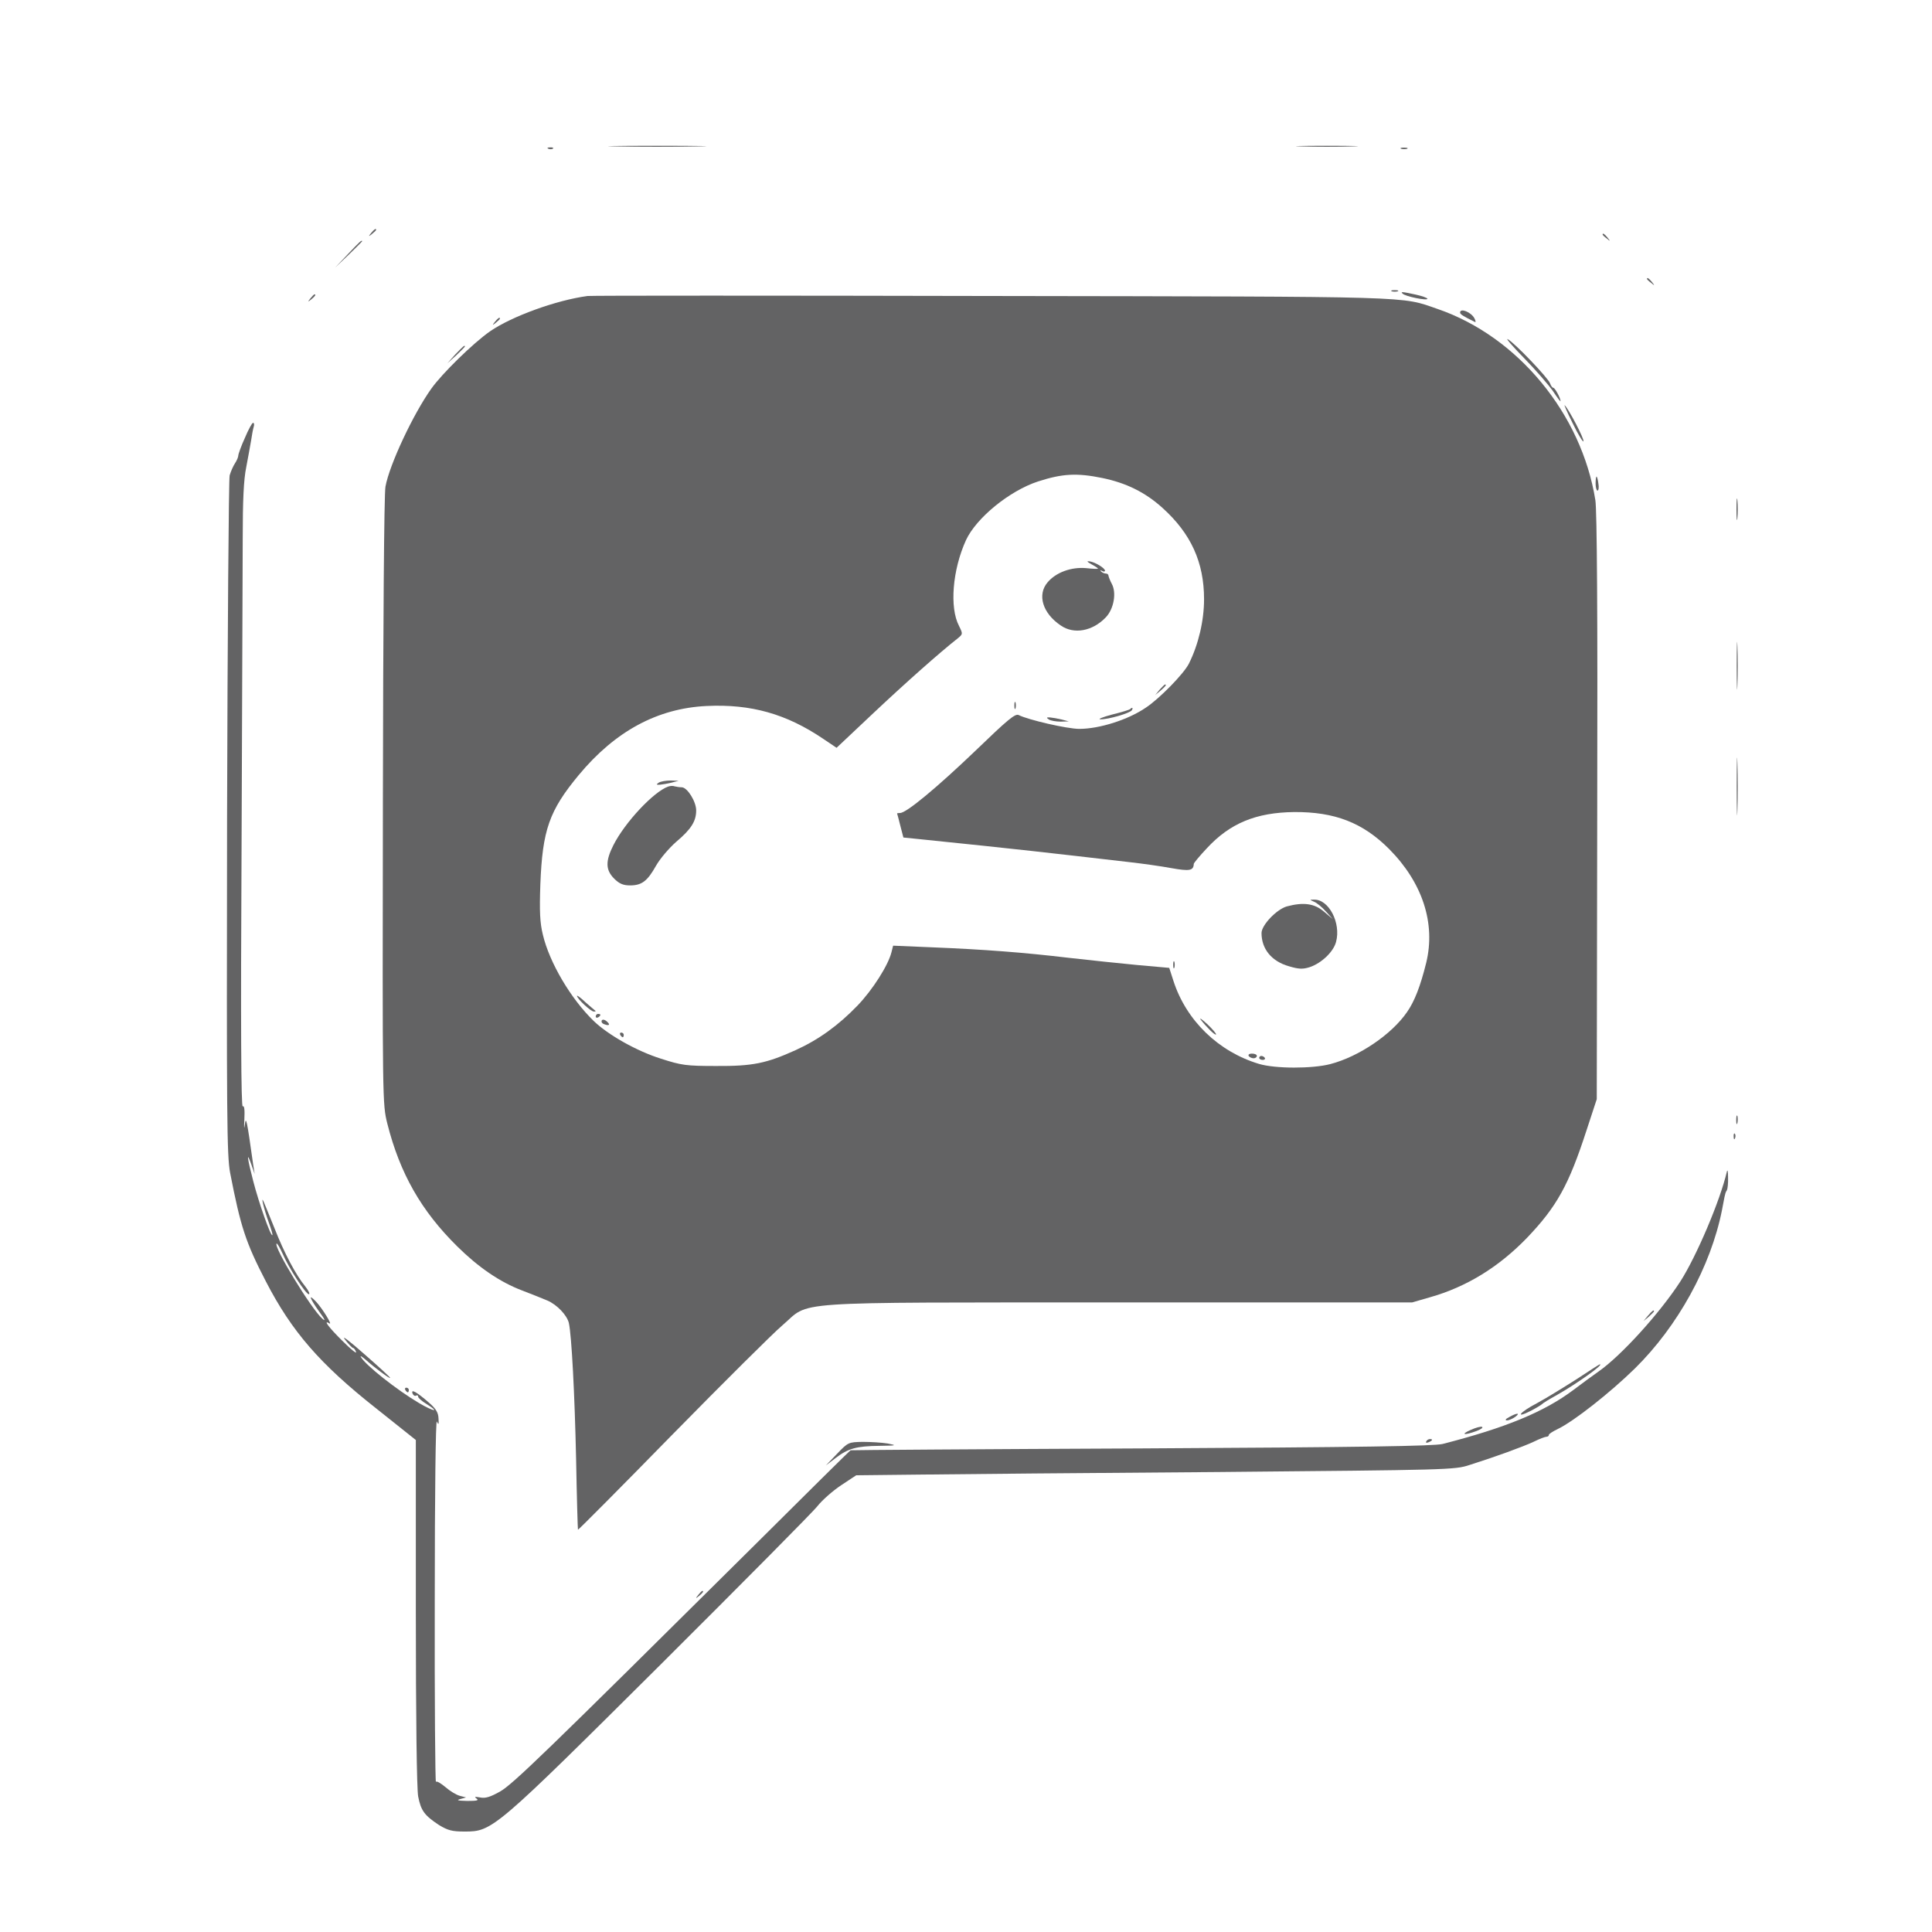
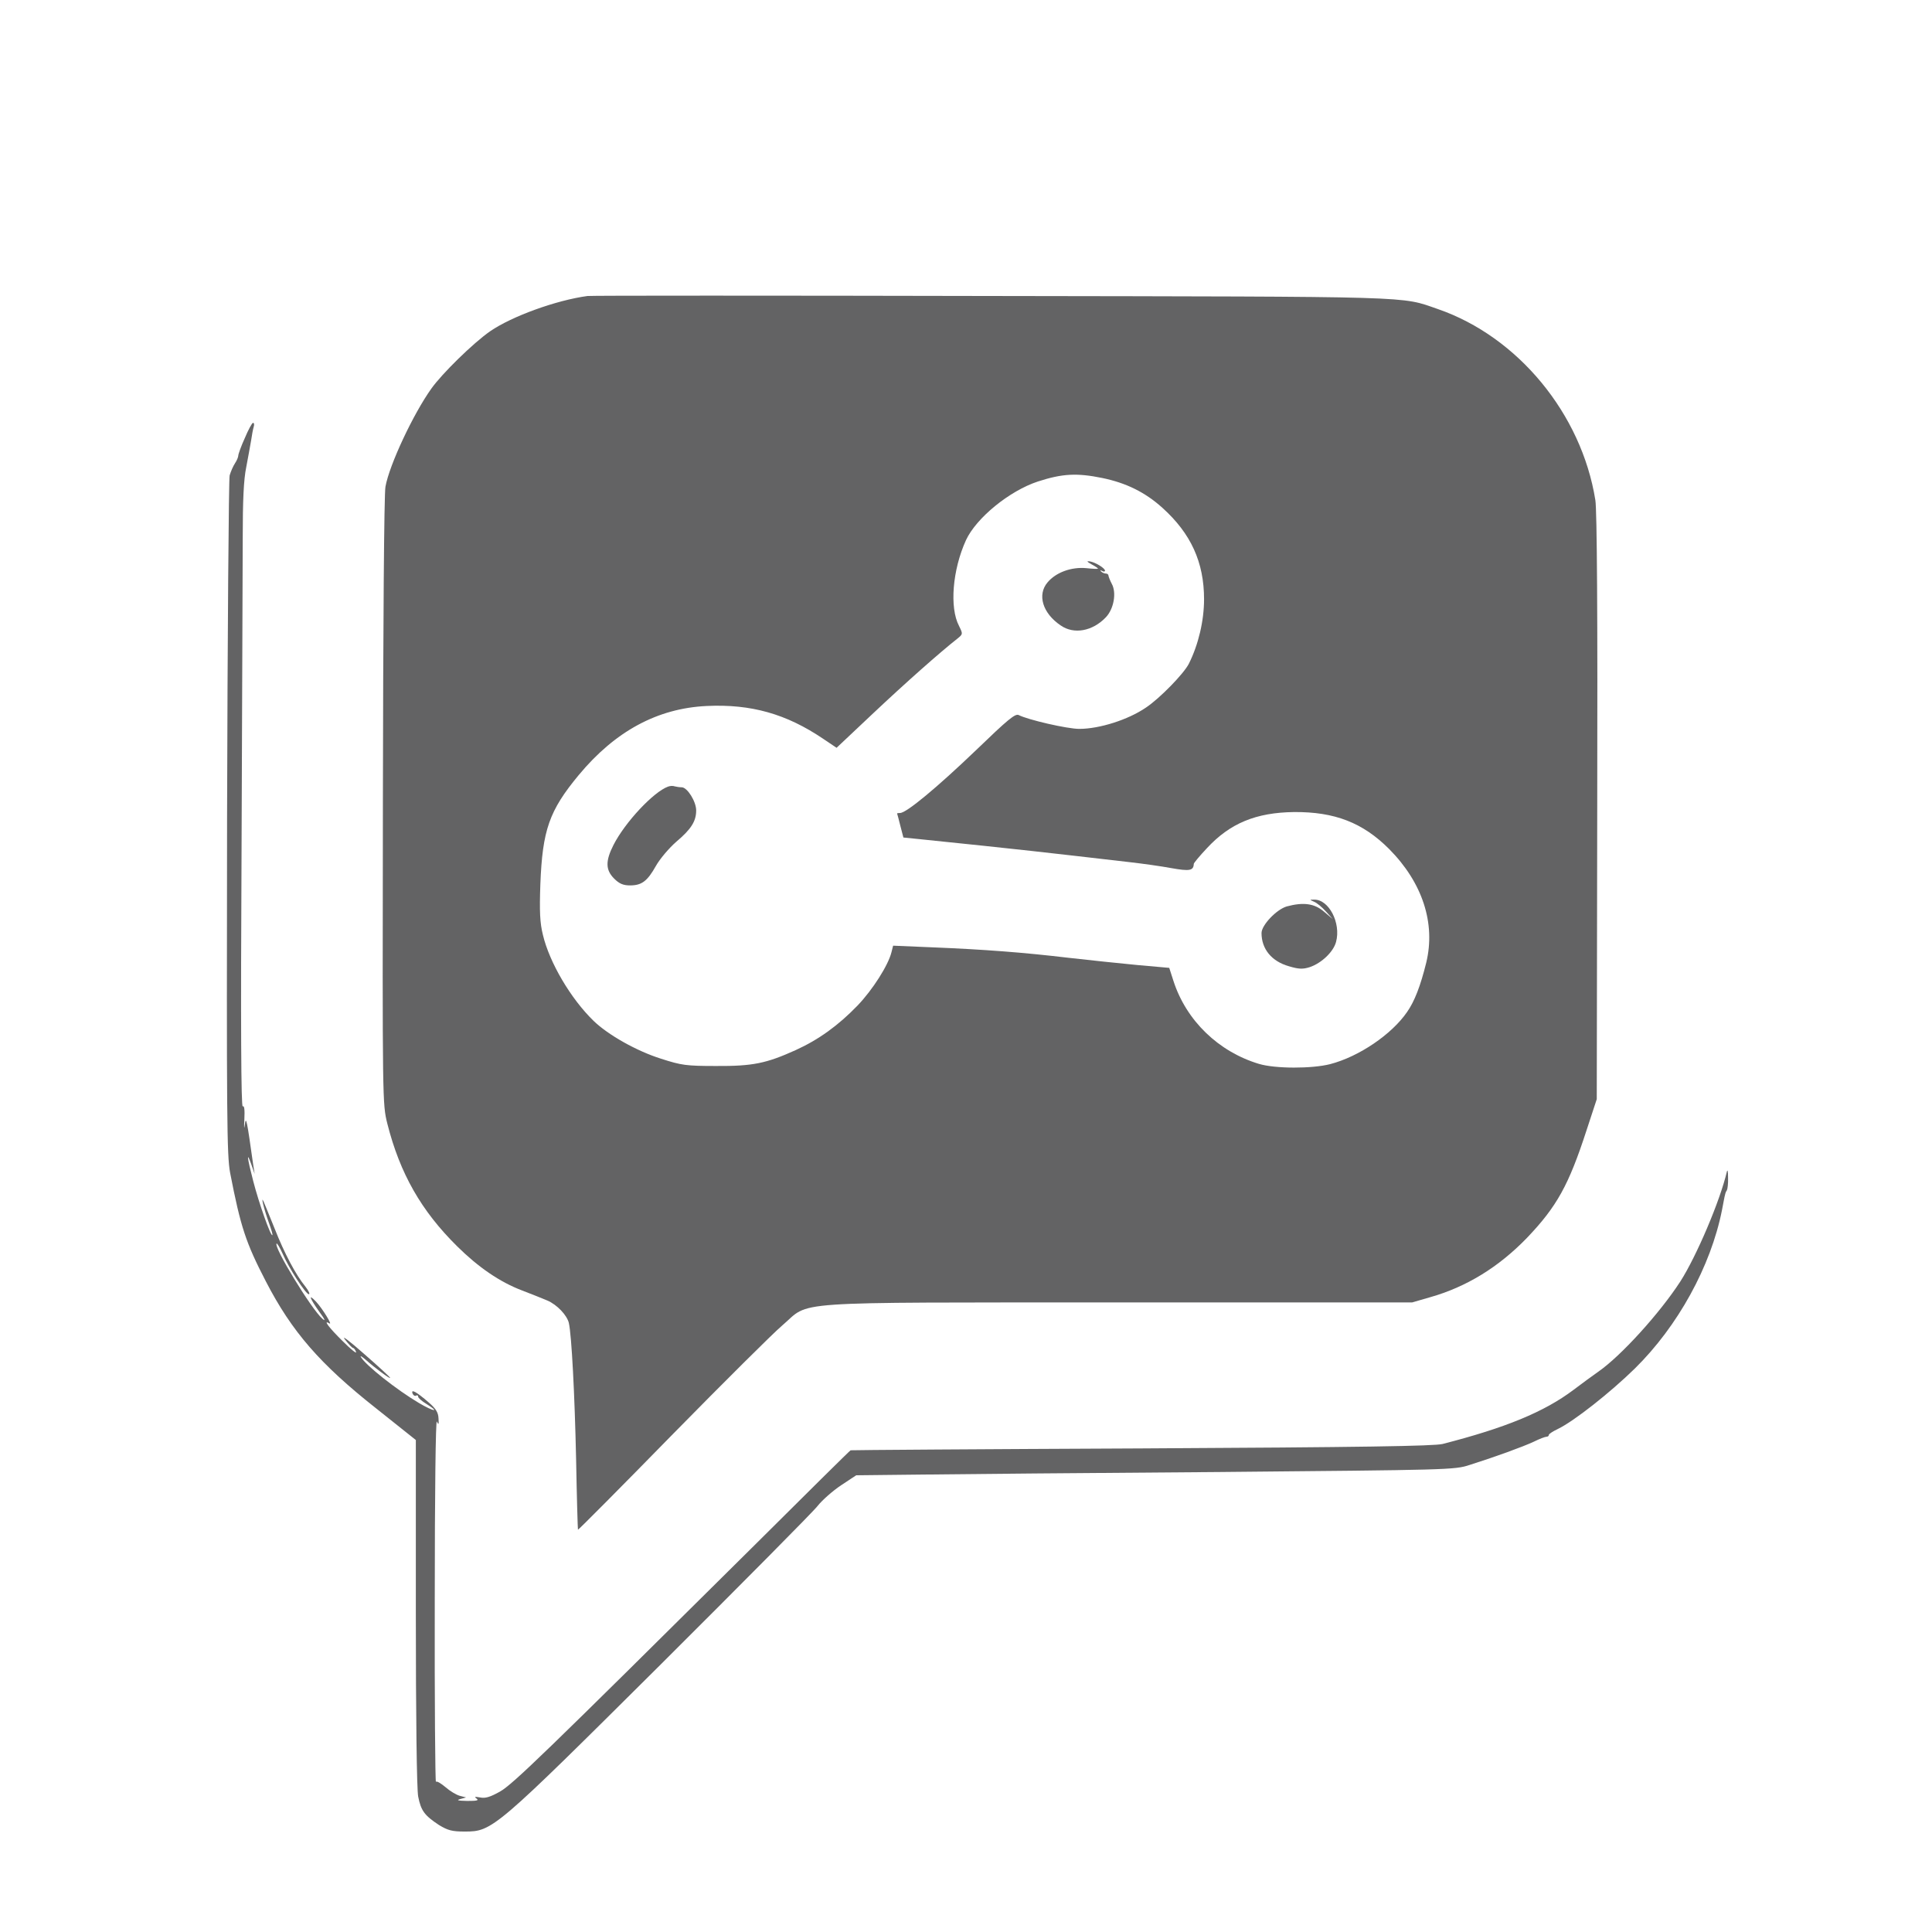
- <svg xmlns="http://www.w3.org/2000/svg" version="1.0" width="827pt" height="827pt" viewBox="0 0 827 827" preserveAspectRatio="xMidYMid meet">
-   <g transform="translate(0,827) scale(0.1,-0.1)" fill="#636364" stroke="none">
-     <path d="M2642 7643 c92 -2 245 -2 340 0 95 1 20 3 -167 3 -187 0 -265 -2 -173 -3z" />
-     <path d="M5573 7643 c59 -2 155 -2 215 0 59 1 10 3 -108 3 -118 0 -167 -2 -107 -3z" />
-     <path d="M2348 7633 c7 -3 16 -2 19 1 4 3 -2 6 -13 5 -11 0 -14 -3 -6 -6z" />
-     <path d="M5998 7633 c6 -2 18 -2 25 0 6 3 1 5 -13 5 -14 0 -19 -2 -12 -5z" />
-     <path d="M1589 7273 c-13 -16 -12 -17 4 -4 9 7 17 15 17 17 0 8 -8 3 -21 -13z" />
-     <path d="M6860 7266 c0 -2 8 -10 18 -17 15 -13 16 -12 3 4 -13 16 -21 21 -21 13z" />
-     <path d="M1490 7183 l-55 -58 58 55 c31 30 57 56 57 57 0 8 -10 -1 -60 -54z" />
-     <path d="M7050 7076 c0 -2 8 -10 18 -17 15 -13 16 -12 3 4 -13 16 -21 21 -21 13z" />
-     <path d="M5958 7023 c6 -2 18 -2 25 0 6 3 1 5 -13 5 -14 0 -19 -2 -12 -5z" />
-     <path d="M6004 7013 c11 -12 106 -31 106 -22 0 4 -23 12 -50 18 -60 13 -66 13 -56 4z" />
-     <path d="M1329 6993 c-13 -16 -12 -17 4 -4 16 13 21 21 13 21 -2 0 -10 -8 -17 -17z" />
+ <svg xmlns="http://www.w3.org/2000/svg" version="1.0" fill="#636364" width="827pt" height="827pt" viewBox="0 0 827 827" preserveAspectRatio="xMidYMid meet">
+   <g transform="translate(0,827) scale(0.1,-0.1)" stroke="none">
    <path d="M2515 7003 c-134 -18 -324 -87 -417 -151 -72 -50 -206 -181 -252 -246 -77 -108 -179 -325 -196 -419 -6 -28 -10 -602 -11 -1345 -2 -1293 -2 -1297 19 -1382 54 -213 145 -373 299 -525 91 -90 183 -153 278 -189 39 -15 87 -34 108 -43 42 -18 84 -63 92 -96 12 -54 25 -307 31 -582 3 -165 7 -301 8 -303 2 -1 183 181 402 405 219 223 432 435 472 469 126 107 -9 98 1437 99 l1260 0 76 22 c156 44 294 129 415 254 128 134 179 226 255 460 l44 134 2 1250 c2 822 -1 1272 -8 1314 -59 370 -332 700 -674 818 -162 56 -70 53 -1908 56 -936 2 -1715 2 -1732 0z m2203 -779 c102 -21 184 -61 258 -128 122 -110 178 -233 178 -391 0 -92 -24 -194 -65 -276 -21 -42 -125 -149 -184 -188 -76 -52 -199 -91 -285 -91 -52 0 -220 39 -259 59 -15 8 -46 -18 -185 -152 -164 -157 -296 -267 -323 -267 -7 0 -13 -1 -13 -2 1 -2 7 -25 14 -53 l13 -50 69 -7 c439 -45 532 -56 904 -99 52 -6 131 -17 174 -25 78 -14 95 -11 96 18 0 4 25 34 56 67 99 107 210 153 374 155 173 1 293 -45 406 -158 143 -144 200 -318 159 -487 -25 -101 -50 -165 -82 -211 -66 -96 -206 -191 -329 -223 -78 -20 -235 -20 -305 1 -173 52 -311 185 -366 355 l-18 56 -135 12 c-74 7 -207 21 -295 31 -193 23 -364 36 -586 45 l-166 7 -7 -28 c-14 -56 -80 -160 -145 -228 -82 -85 -166 -146 -265 -191 -126 -57 -184 -69 -341 -68 -128 0 -148 3 -235 31 -105 33 -227 102 -289 162 -98 95 -189 250 -217 368 -13 52 -15 100 -11 217 9 232 38 315 164 467 156 188 337 286 548 296 190 9 341 -34 498 -140 l58 -39 157 148 c138 130 287 262 361 320 23 19 23 19 6 54 -41 78 -28 240 30 367 44 95 186 211 308 251 105 34 167 37 275 15z" />
    <path d="M4673 5854 c15 -8 27 -16 27 -18 0 -2 -23 -1 -50 2 -64 6 -130 -18 -166 -61 -45 -53 -21 -132 56 -184 57 -40 137 -25 194 35 34 36 46 105 25 143 -7 13 -13 29 -14 34 0 6 -5 10 -12 10 -6 0 -15 4 -20 9 -5 5 -3 6 5 2 6 -4 12 -3 12 1 0 11 -41 36 -65 40 -15 2 -13 -1 8 -13z" />
-     <path d="M4964 5318 l-19 -23 23 19 c21 18 27 26 19 26 -2 0 -12 -10 -23 -22z" />
-     <path d="M4342 5250 c0 -14 2 -19 5 -12 2 6 2 18 0 25 -3 6 -5 1 -5 -13z" />
-     <path d="M4838 5235 c-2 -3 -38 -14 -79 -24 -41 -11 -62 -20 -48 -20 32 -1 126 26 134 39 6 10 2 14 -7 5z" />
-     <path d="M4490 5190 c8 -5 31 -9 50 -9 l35 1 -30 8 c-16 4 -39 8 -50 9 -16 1 -17 -1 -5 -9z" />
-     <path d="M2820 4920 c-12 -8 -11 -10 5 -9 11 1 34 5 50 9 l30 8 -35 1 c-19 0 -42 -4 -50 -9z" />
    <path d="M2860 4903 c-62 -22 -184 -152 -234 -250 -35 -69 -34 -107 3 -144 22 -22 39 -29 68 -29 50 0 74 18 111 84 17 30 56 76 87 103 64 54 85 88 85 134 0 38 -38 99 -62 99 -9 0 -22 2 -30 4 -7 3 -20 2 -28 -1z" />
    <path d="M5625 4410 c11 -4 34 -23 50 -41 l30 -33 -38 32 c-41 35 -88 41 -159 22 -44 -13 -108 -80 -108 -114 0 -68 43 -121 117 -142 43 -13 60 -13 89 -4 51 17 102 66 113 108 22 81 -31 183 -94 181 -20 0 -20 0 0 -9z" />
-     <path d="M5022 4140 c0 -14 2 -19 5 -12 2 6 2 18 0 25 -3 6 -5 1 -5 -13z" />
-     <path d="M2470 4007 c0 -12 59 -67 72 -67 6 0 9 1 7 3 -2 1 -21 18 -42 36 -20 19 -37 32 -37 28z" />
-     <path d="M2550 3919 c0 -5 5 -7 10 -4 6 3 10 8 10 11 0 2 -4 4 -10 4 -5 0 -10 -5 -10 -11z" />
-     <path d="M5140 3905 c24 -31 61 -68 65 -63 3 2 -14 22 -37 44 -23 21 -36 30 -28 19z" />
-     <path d="M2576 3902 c-3 -6 1 -13 10 -16 23 -9 28 -2 10 13 -8 7 -17 8 -20 3z" />
-     <path d="M2655 3840 c3 -5 8 -10 11 -10 2 0 4 5 4 10 0 6 -5 10 -11 10 -5 0 -7 -4 -4 -10z" />
-     <path d="M5345 3750 c3 -5 13 -10 21 -10 8 0 14 5 14 10 0 6 -9 10 -21 10 -11 0 -17 -4 -14 -10z" />
-     <path d="M5390 3742 c0 -5 7 -9 15 -9 8 0 12 4 9 9 -3 4 -9 8 -15 8 -5 0 -9 -4 -9 -8z" />
-     <path d="M6250 6932 c0 -7 12 -15 63 -40 5 -3 4 5 -2 16 -14 26 -61 45 -61 24z" />
-     <path d="M2119 6893 c-13 -16 -12 -17 4 -4 9 7 17 15 17 17 0 8 -8 3 -21 -13z" />
-     <path d="M6525 6736 c50 -51 105 -115 123 -141 18 -27 32 -46 32 -42 0 13 -24 57 -31 57 -4 0 -10 8 -14 19 -7 22 -152 174 -181 189 -11 6 21 -31 71 -82z" />
-     <path d="M1949 6753 l-34 -38 38 34 c20 19 37 36 37 38 0 8 -8 0 -41 -34z" />
-     <path d="M6732 6458 c23 -48 45 -83 46 -77 4 10 -62 136 -80 154 -5 6 10 -29 34 -77z" />
    <path d="M1048 6395 c-16 -35 -28 -69 -28 -75 0 -6 -6 -21 -14 -33 -8 -12 -18 -35 -23 -52 -4 -16 -9 -676 -11 -1465 -2 -1290 -1 -1444 13 -1520 45 -232 67 -299 153 -465 111 -215 232 -354 470 -542 l172 -137 0 -737 c0 -453 4 -757 10 -789 12 -61 27 -81 89 -122 38 -23 56 -28 110 -28 119 0 127 7 841 717 349 348 651 652 670 677 19 24 64 64 100 88 l65 43 275 3 c151 2 727 7 1280 11 978 9 1007 9 1070 30 108 34 229 78 276 100 24 12 48 21 54 21 5 0 10 3 10 8 0 4 17 15 38 25 69 33 226 157 330 259 184 181 325 437 373 678 6 30 11 60 13 65 1 6 4 15 8 20 3 6 6 30 5 55 0 25 -2 36 -5 25 -29 -125 -130 -362 -199 -470 -88 -136 -255 -320 -352 -387 -24 -17 -71 -51 -105 -77 -126 -95 -292 -163 -561 -232 -38 -9 -338 -14 -1290 -19 -682 -3 -1242 -7 -1244 -8 -3 -1 -192 -188 -420 -415 -892 -885 -1025 -1014 -1081 -1046 -41 -23 -63 -30 -85 -25 -23 4 -26 3 -15 -5 11 -8 1 -10 -40 -10 -40 1 -48 3 -30 8 l25 7 -27 7 c-15 4 -43 21 -61 37 -19 16 -37 27 -41 23 -3 -3 -6 347 -5 778 0 459 4 776 9 764 7 -16 9 -13 7 14 -1 25 -11 41 -42 68 -52 45 -77 59 -69 38 3 -8 10 -12 15 -9 5 3 9 1 9 -5 0 -5 16 -19 36 -31 59 -37 31 -33 -32 4 -95 56 -229 162 -249 197 -5 8 5 2 21 -12 38 -34 104 -83 104 -77 0 3 -50 49 -112 103 -61 54 -98 82 -82 62 16 -21 32 -37 35 -37 4 0 10 -8 13 -17 4 -10 -22 11 -58 47 -58 57 -85 93 -56 75 15 -9 -30 64 -57 93 -35 37 -28 16 13 -42 25 -34 29 -44 14 -31 -47 41 -210 308 -196 322 2 2 14 -17 26 -44 27 -62 99 -173 112 -173 6 0 -1 15 -15 33 -41 50 -90 143 -131 247 -21 52 -42 104 -47 115 -15 35 2 -35 22 -89 10 -28 17 -51 15 -53 -7 -7 -58 138 -82 231 -26 100 -30 133 -8 71 l14 -40 -7 45 c-26 185 -30 206 -35 165 -3 -22 -4 -12 -2 23 2 41 0 61 -7 56 -7 -4 -9 346 -5 1098 2 606 5 1207 5 1333 0 162 4 252 15 305 8 41 17 93 21 115 3 22 8 48 11 58 3 9 2 17 -3 17 -4 0 -20 -29 -35 -65z" />
-     <path d="M6830 6200 c0 -16 4 -30 8 -30 5 0 7 14 4 30 -2 17 -6 30 -8 30 -2 0 -4 -13 -4 -30z" />
-     <path d="M7433 6090 c0 -41 2 -58 4 -37 2 20 2 54 0 75 -2 20 -4 3 -4 -38z" />
-     <path d="M7434 5420 c0 -91 2 -128 3 -82 2 45 2 119 0 165 -1 45 -3 8 -3 -83z" />
-     <path d="M7434 4905 c0 -110 2 -156 3 -103 2 53 2 143 0 200 -1 57 -3 13 -3 -97z" />
-     <path d="M7432 3475 c0 -16 2 -22 5 -12 2 9 2 23 0 30 -3 6 -5 -1 -5 -18z" />
-     <path d="M7421 3404 c0 -11 3 -14 6 -6 3 7 2 16 -1 19 -3 4 -6 -2 -5 -13z" />
-     <path d="M7054 2638 l-19 -23 23 19 c12 11 22 21 22 23 0 8 -8 2 -26 -19z" />
-     <path d="M6745 2364 c-55 -35 -130 -81 -167 -101 -73 -38 -96 -68 -25 -32 23 12 44 25 47 28 3 4 32 22 65 40 83 47 202 131 183 131 -2 0 -48 -30 -103 -66z" />
-     <path d="M1735 2320 c3 -5 8 -10 11 -10 2 0 4 5 4 10 0 6 -5 10 -11 10 -5 0 -7 -4 -4 -10z" />
-     <path d="M6460 2204 c-16 -8 -19 -14 -9 -14 8 0 24 7 35 15 24 18 7 18 -26 -1z" />
-     <path d="M6295 2149 c-45 -20 -28 -24 24 -5 19 7 31 15 25 18 -5 3 -27 -3 -49 -13z" />
-     <path d="M6105 2100 c-3 -6 1 -7 9 -4 18 7 21 14 7 14 -6 0 -13 -4 -16 -10z" />
-     <path d="M3583 2047 l-48 -50 42 32 c54 41 89 51 188 52 73 1 76 2 35 10 -25 4 -73 7 -107 7 -61 -1 -63 -2 -110 -51z" />
-     <path d="M2989 1443 c-13 -16 -12 -17 4 -4 16 13 21 21 13 21 -2 0 -10 -8 -17 -17z" />
  </g>
</svg>
